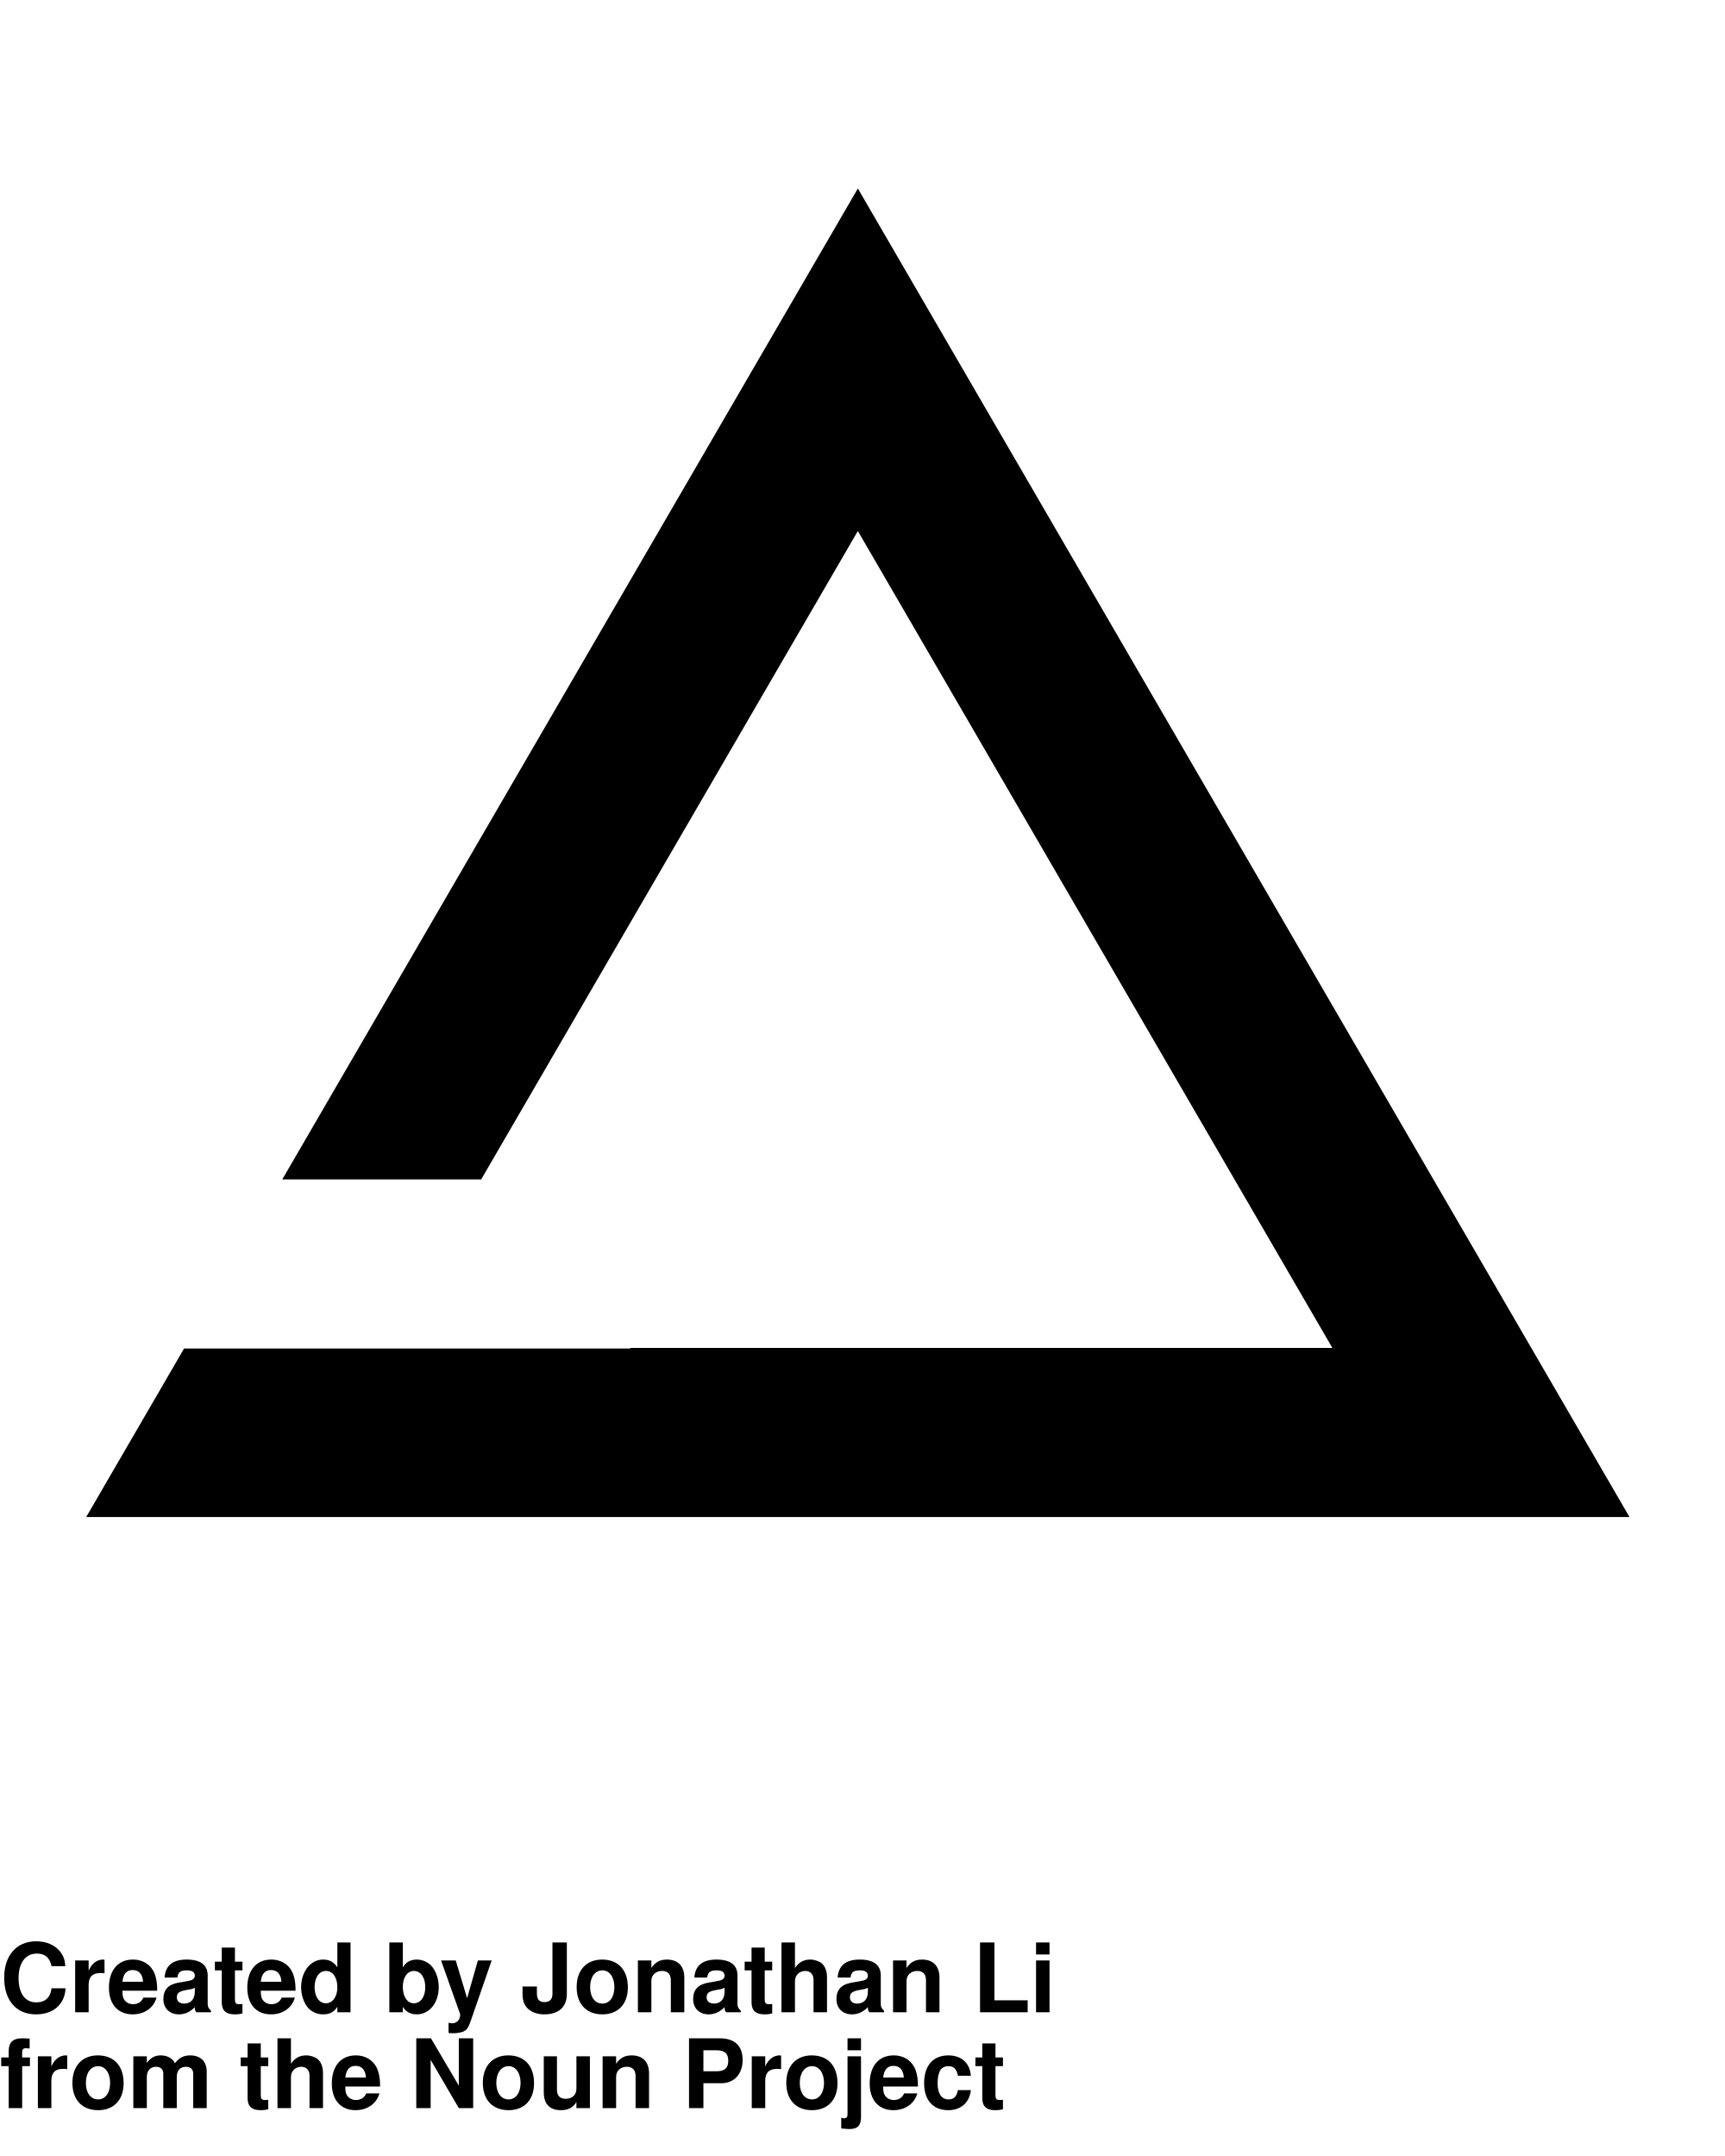
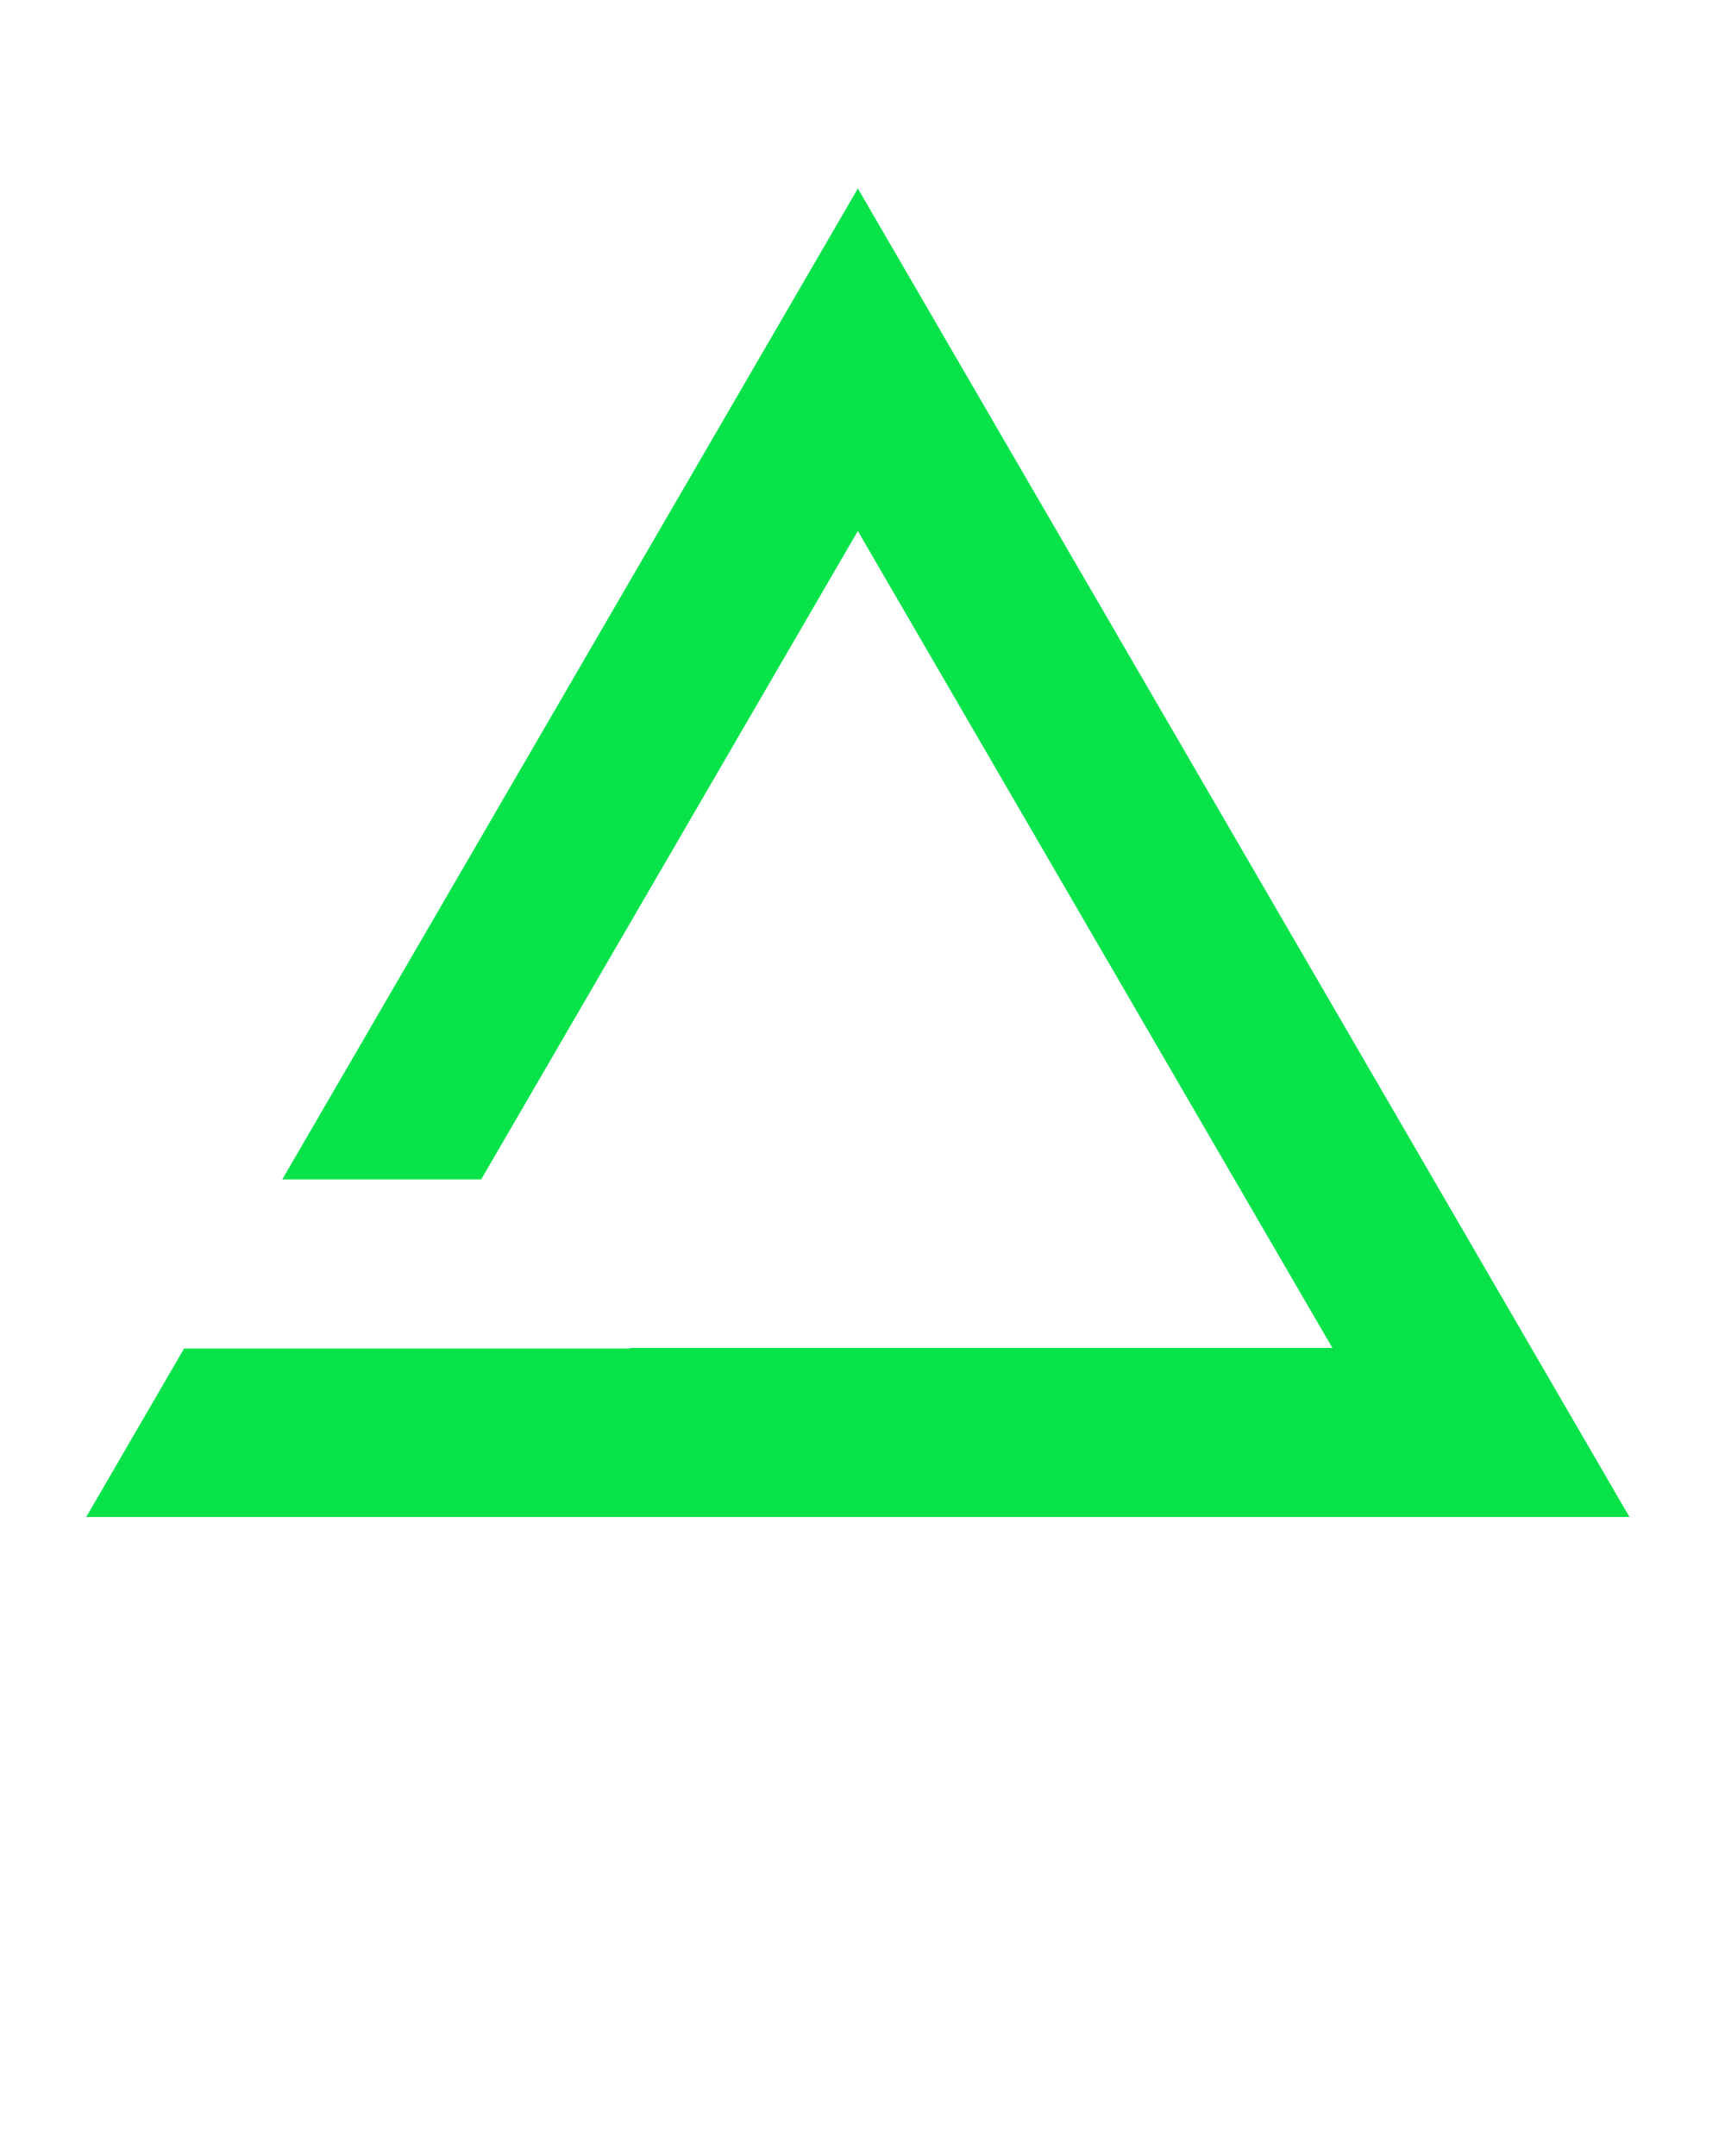
<svg xmlns="http://www.w3.org/2000/svg" version="1.1" x="0px" y="0px" viewBox="0 0 90 112.5" enable-background="new 0 0 90 90" xml:space="preserve">
  <g>
-     <polygon points="85.017,79.158 44.758,9.834 14.727,61.543 25.104,61.543 44.757,27.708 69.516,70.336 32.879,70.336    32.879,70.366 9.604,70.366 4.498,79.158  " />
+     <polygon fill="#07E349" points="85.017,79.158 44.758,9.834 14.727,61.543 25.104,61.543 44.757,27.708 69.516,70.336 32.879,70.336    32.879,70.366 9.604,70.366 4.498,79.158  " />
  </g>
-   <text x="0" y="105" fill="#000000" font-size="5px" font-weight="bold" font-family="'Helvetica Neue', Helvetica, Arial-Unicode, Arial, Sans-serif">Created by Jonathan Li</text>
-   <text x="0" y="110" fill="#000000" font-size="5px" font-weight="bold" font-family="'Helvetica Neue', Helvetica, Arial-Unicode, Arial, Sans-serif">from the Noun Project</text>
</svg>
